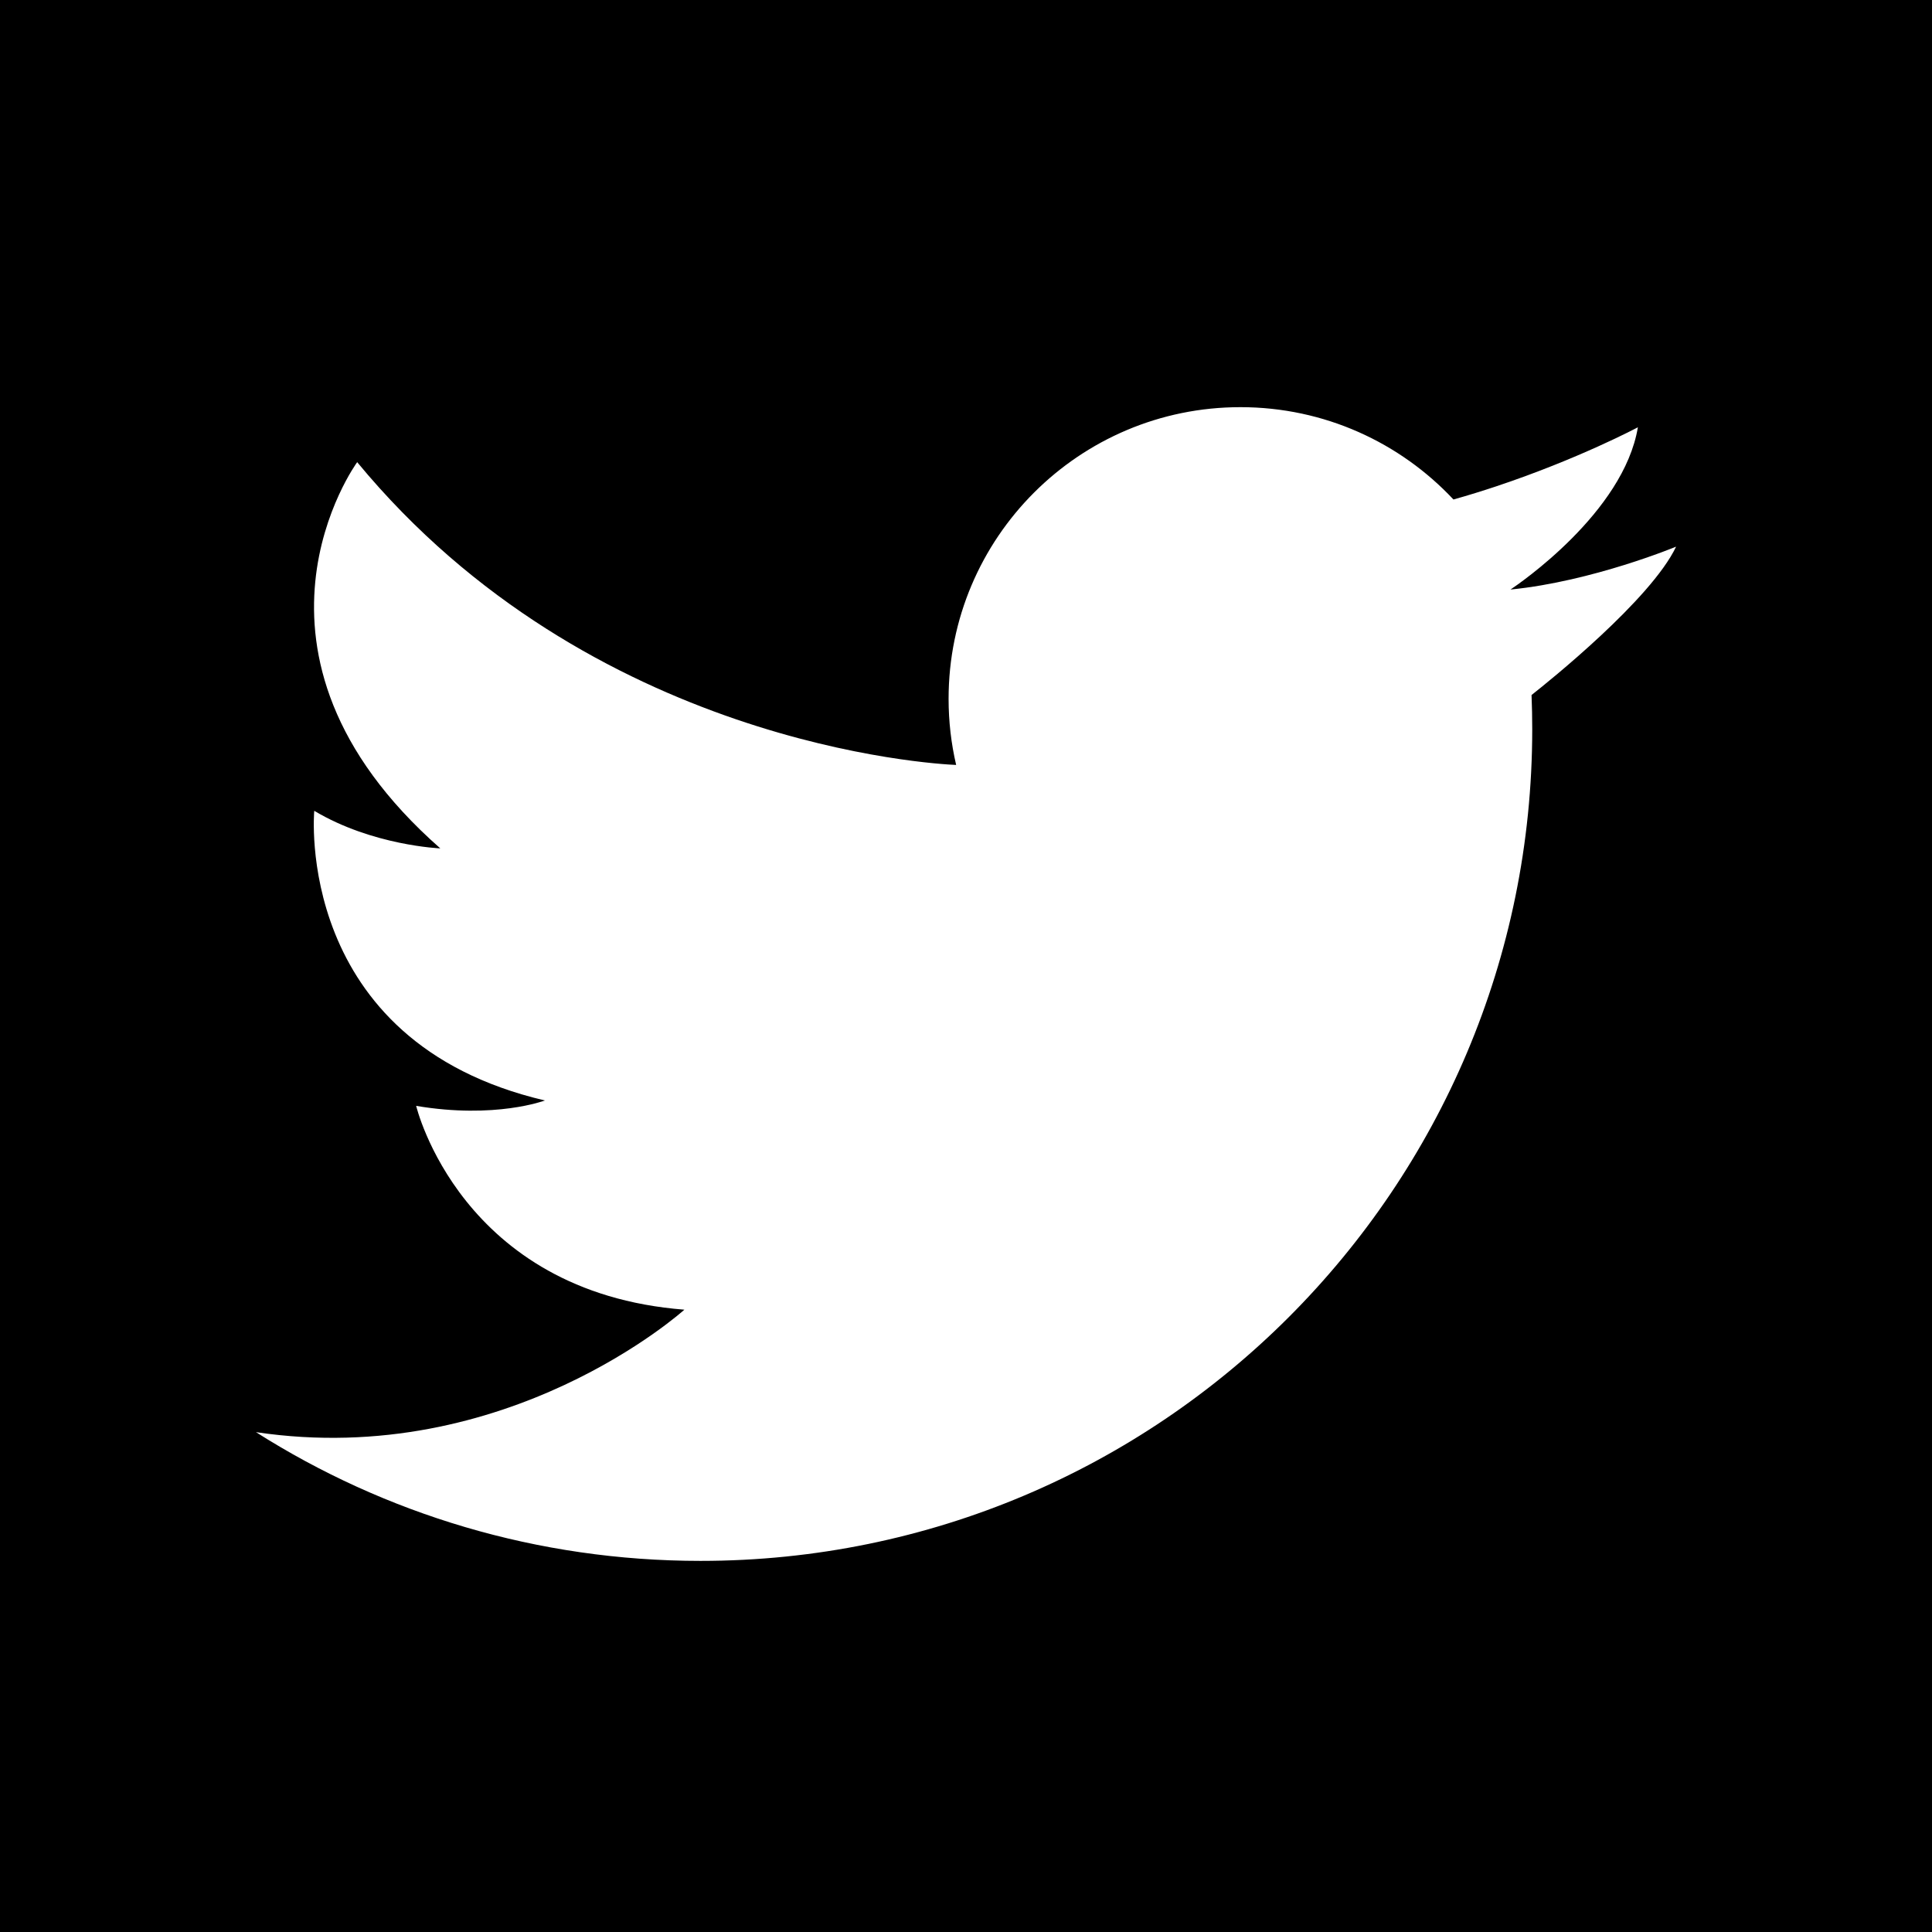
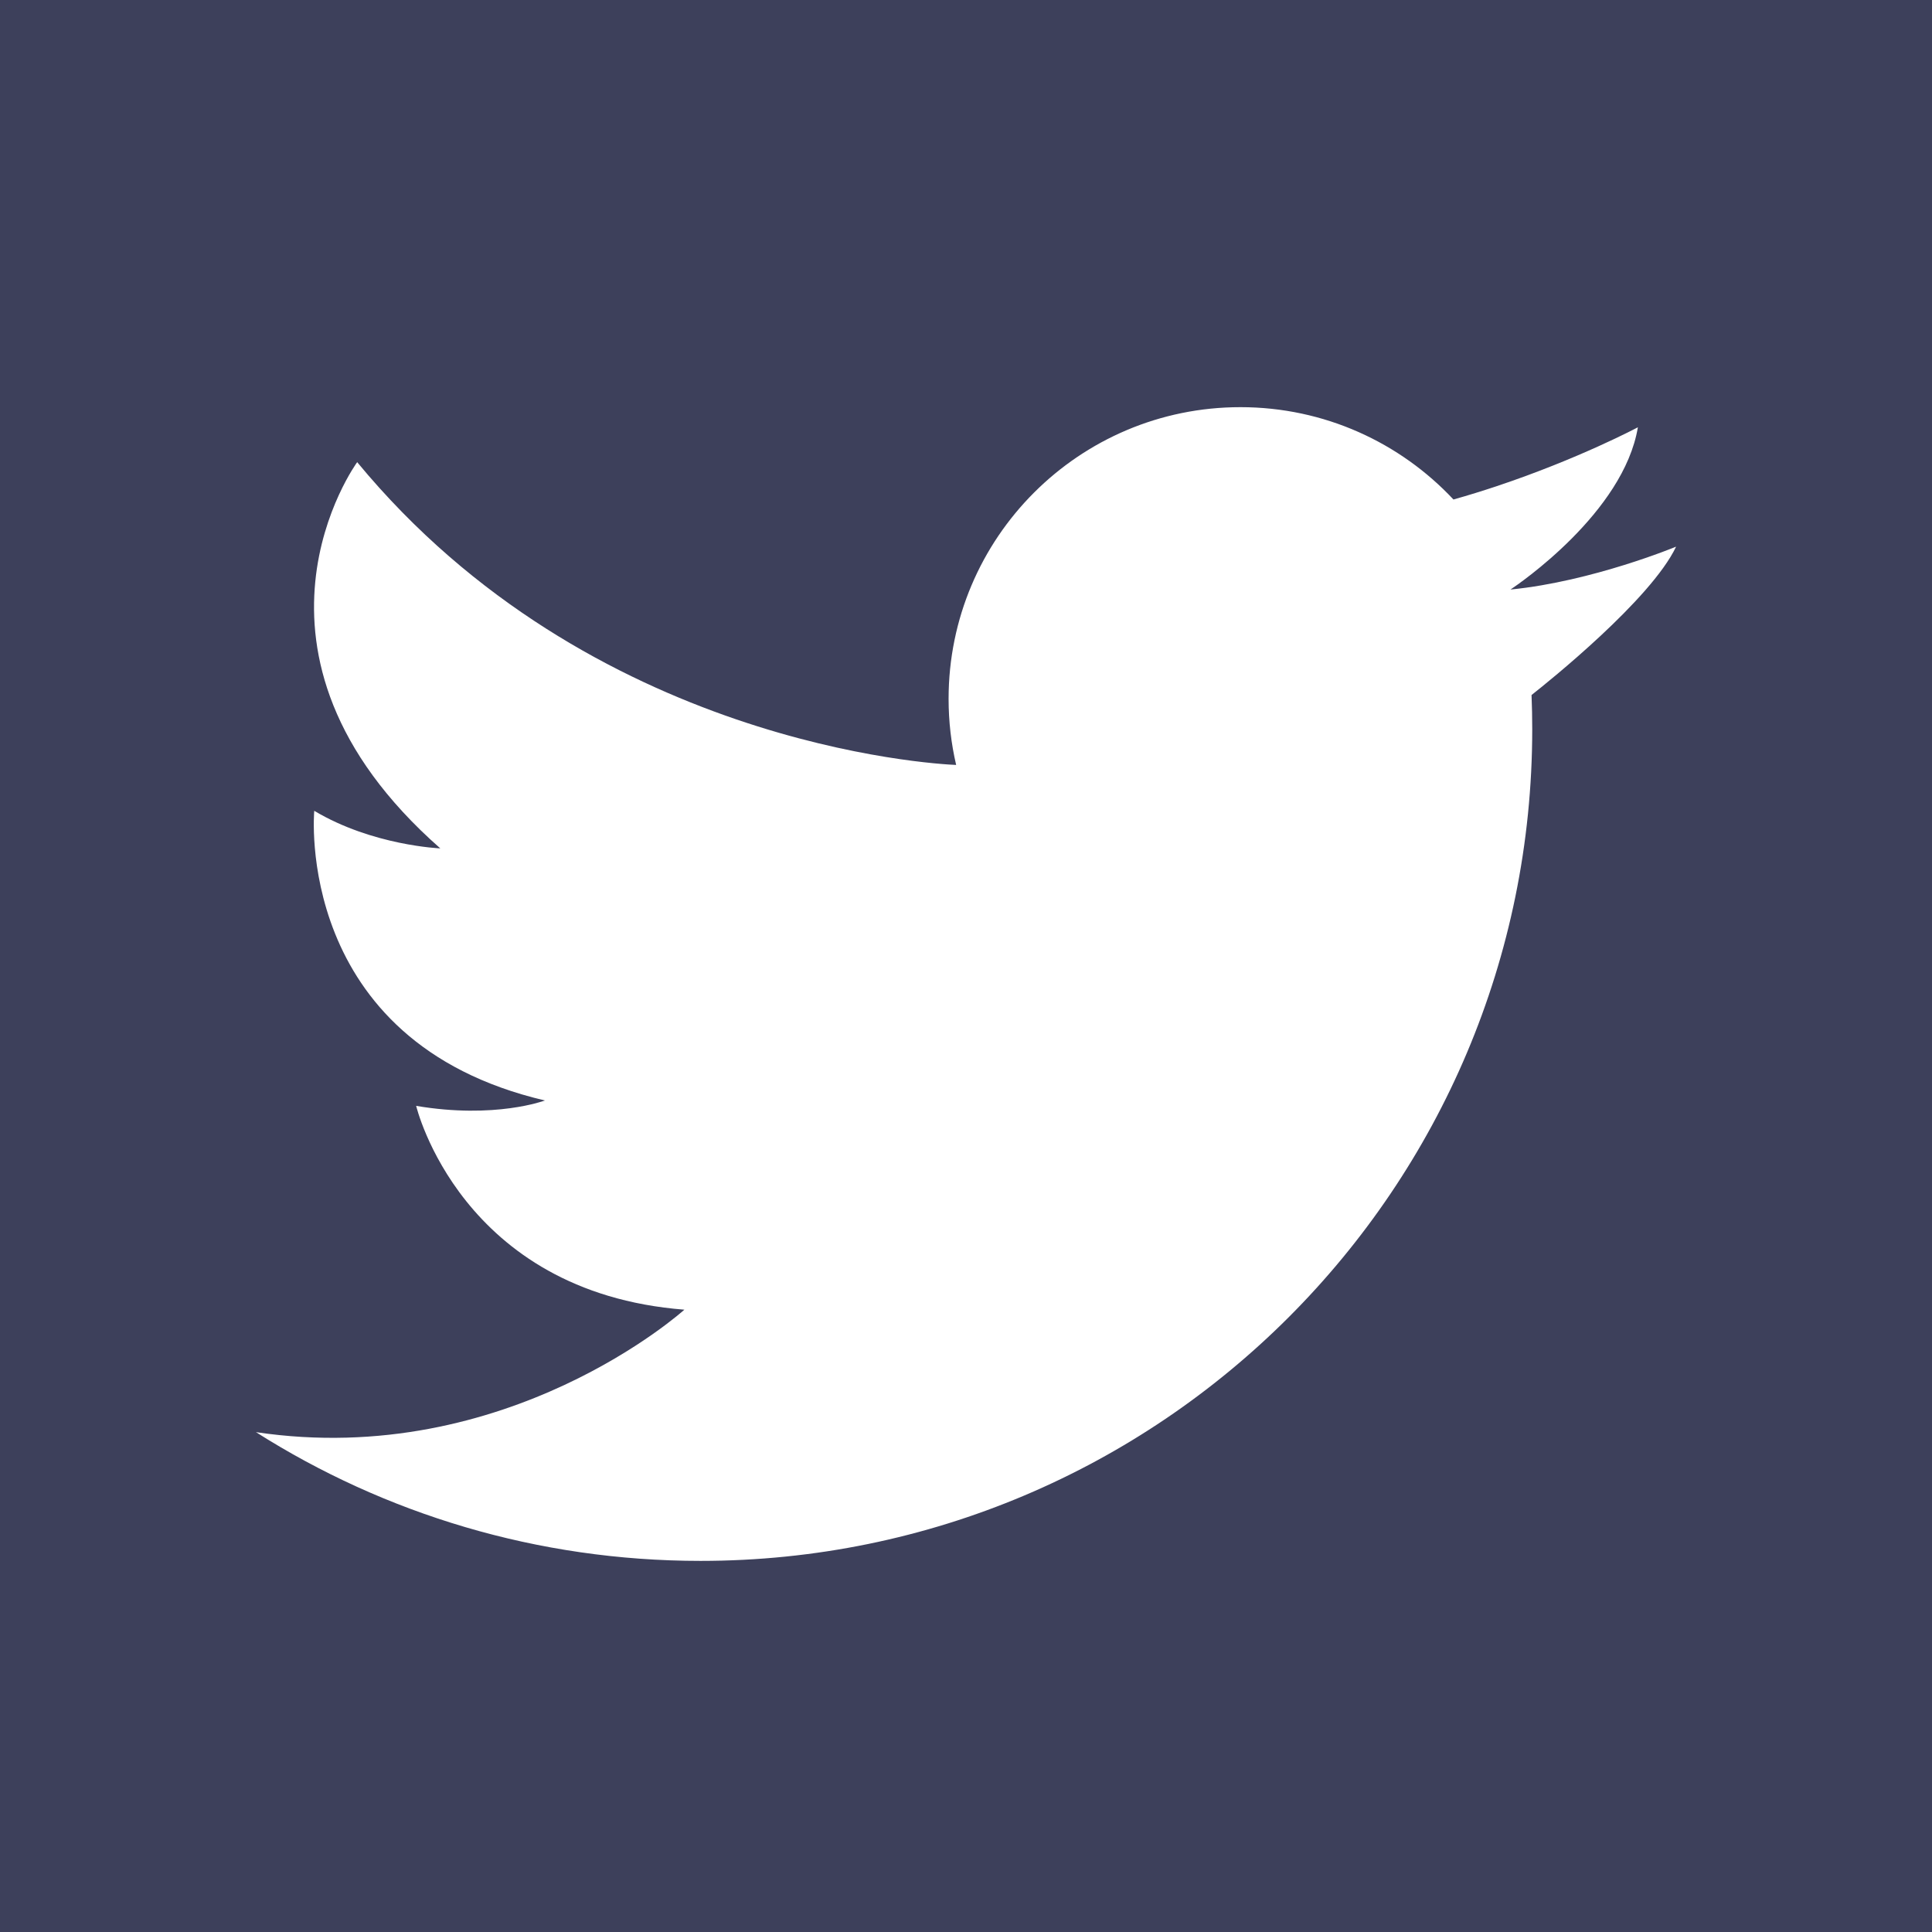
<svg xmlns="http://www.w3.org/2000/svg" version="1.1" id="Capa_1" x="0px" y="0px" viewBox="0 0 455.731 455.731" style="enable-background:new 0 0 455.731 455.731;" xml:space="preserve">
-   <path d="M0,0v455.731h455.731V0H0z M361.271,163.944c0.104,2.676,0.161,5.362,0.161,8.067c0,108.339-87.831,196.18-196.18,196.18  c-38.568,0-74.545-11.132-104.875-30.368c-0.007-0.001-0.014-0.002-0.02-0.003l0.02,0.003c0,0,0,0,0,0  c59.293,8.843,101.06-28.888,101.06-28.888c-52.832-4.109-63.271-48.077-63.271-48.077c18.667,3.16,30.368-1.272,30.368-1.272  c-59.465-13.912-54.407-68.329-54.407-68.329c13.77,8.228,29.733,8.864,29.733,8.864c-52.509-46.188-19.607-91.105-19.607-91.105  c55.052,66.668,135.975,71.204,141.289,71.423c-1.167-5.011-1.784-10.23-1.784-15.592c0-37.998,30.814-68.803,68.841-68.803  c19.825,0,37.685,8.37,50.25,21.78c3.483-0.977,6.861-2.031,10.088-3.103c19.493-6.501,33.415-13.932,33.415-13.932  c-3.359,20.129-28.176,37.021-29.951,38.207c-0.066,0.047-0.104,0.066-0.104,0.066c0.038,0,0.085-0.009,0.123-0.009  c19.265-1.927,38.948-10.107,38.948-10.107C389.428,141.433,365.19,160.859,361.271,163.944z" />
+   <path d="M0,0v455.731h455.731V0H0z M361.271,163.944c0.104,2.676,0.161,5.362,0.161,8.067c0,108.339-87.831,196.18-196.18,196.18  c-38.568,0-74.545-11.132-104.875-30.368c-0.007-0.001-0.014-0.002-0.02-0.003l0.02,0.003c0,0,0,0,0,0  c59.293,8.843,101.06-28.888,101.06-28.888c-52.832-4.109-63.271-48.077-63.271-48.077c18.667,3.16,30.368-1.272,30.368-1.272  c-59.465-13.912-54.407-68.329-54.407-68.329c13.77,8.228,29.733,8.864,29.733,8.864c-52.509-46.188-19.607-91.105-19.607-91.105  c55.052,66.668,135.975,71.204,141.289,71.423c-1.167-5.011-1.784-10.23-1.784-15.592c0-37.998,30.814-68.803,68.841-68.803  c19.825,0,37.685,8.37,50.25,21.78c3.483-0.977,6.861-2.031,10.088-3.103c19.493-6.501,33.415-13.932,33.415-13.932  c-3.359,20.129-28.176,37.021-29.951,38.207c-0.066,0.047-0.104,0.066-0.104,0.066c0.038,0,0.085-0.009,0.123-0.009  c19.265-1.927,38.948-10.107,38.948-10.107C389.428,141.433,365.19,160.859,361.271,163.944z" fill="#3D405B" />
  <g>
</g>
  <g>
</g>
  <g>
</g>
  <g>
</g>
  <g>
</g>
  <g>
</g>
  <g>
</g>
  <g>
</g>
  <g>
</g>
  <g>
</g>
  <g>
</g>
  <g>
</g>
  <g>
</g>
  <g>
</g>
  <g>
</g>
</svg>
